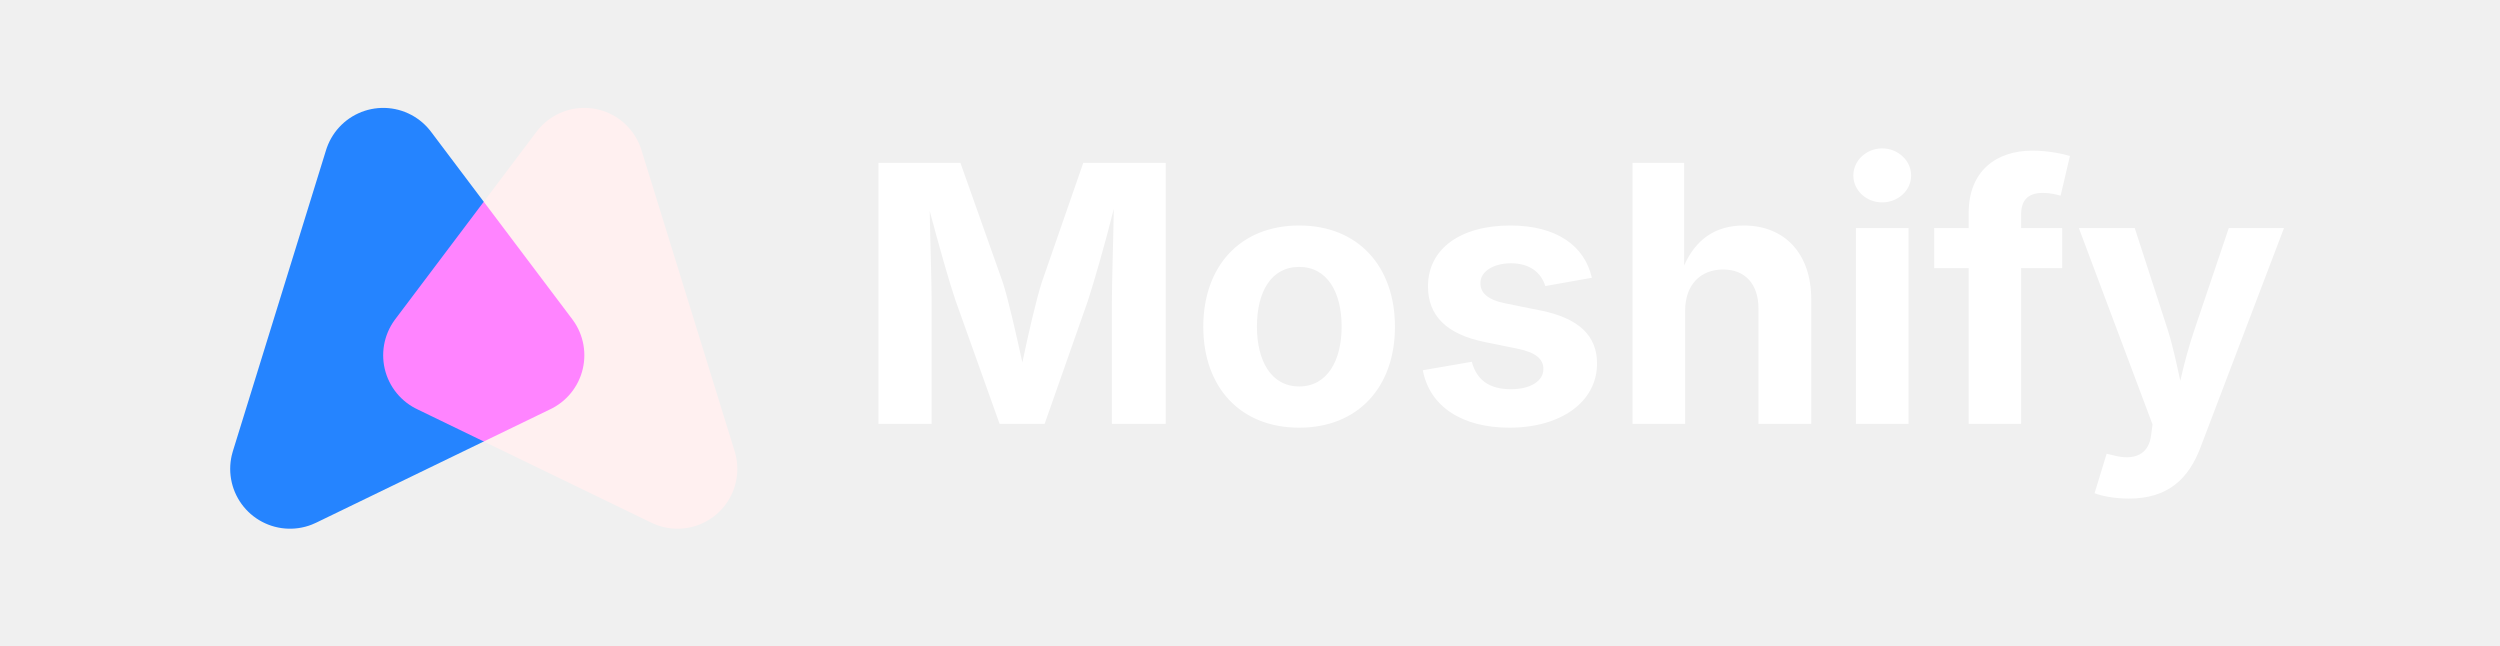
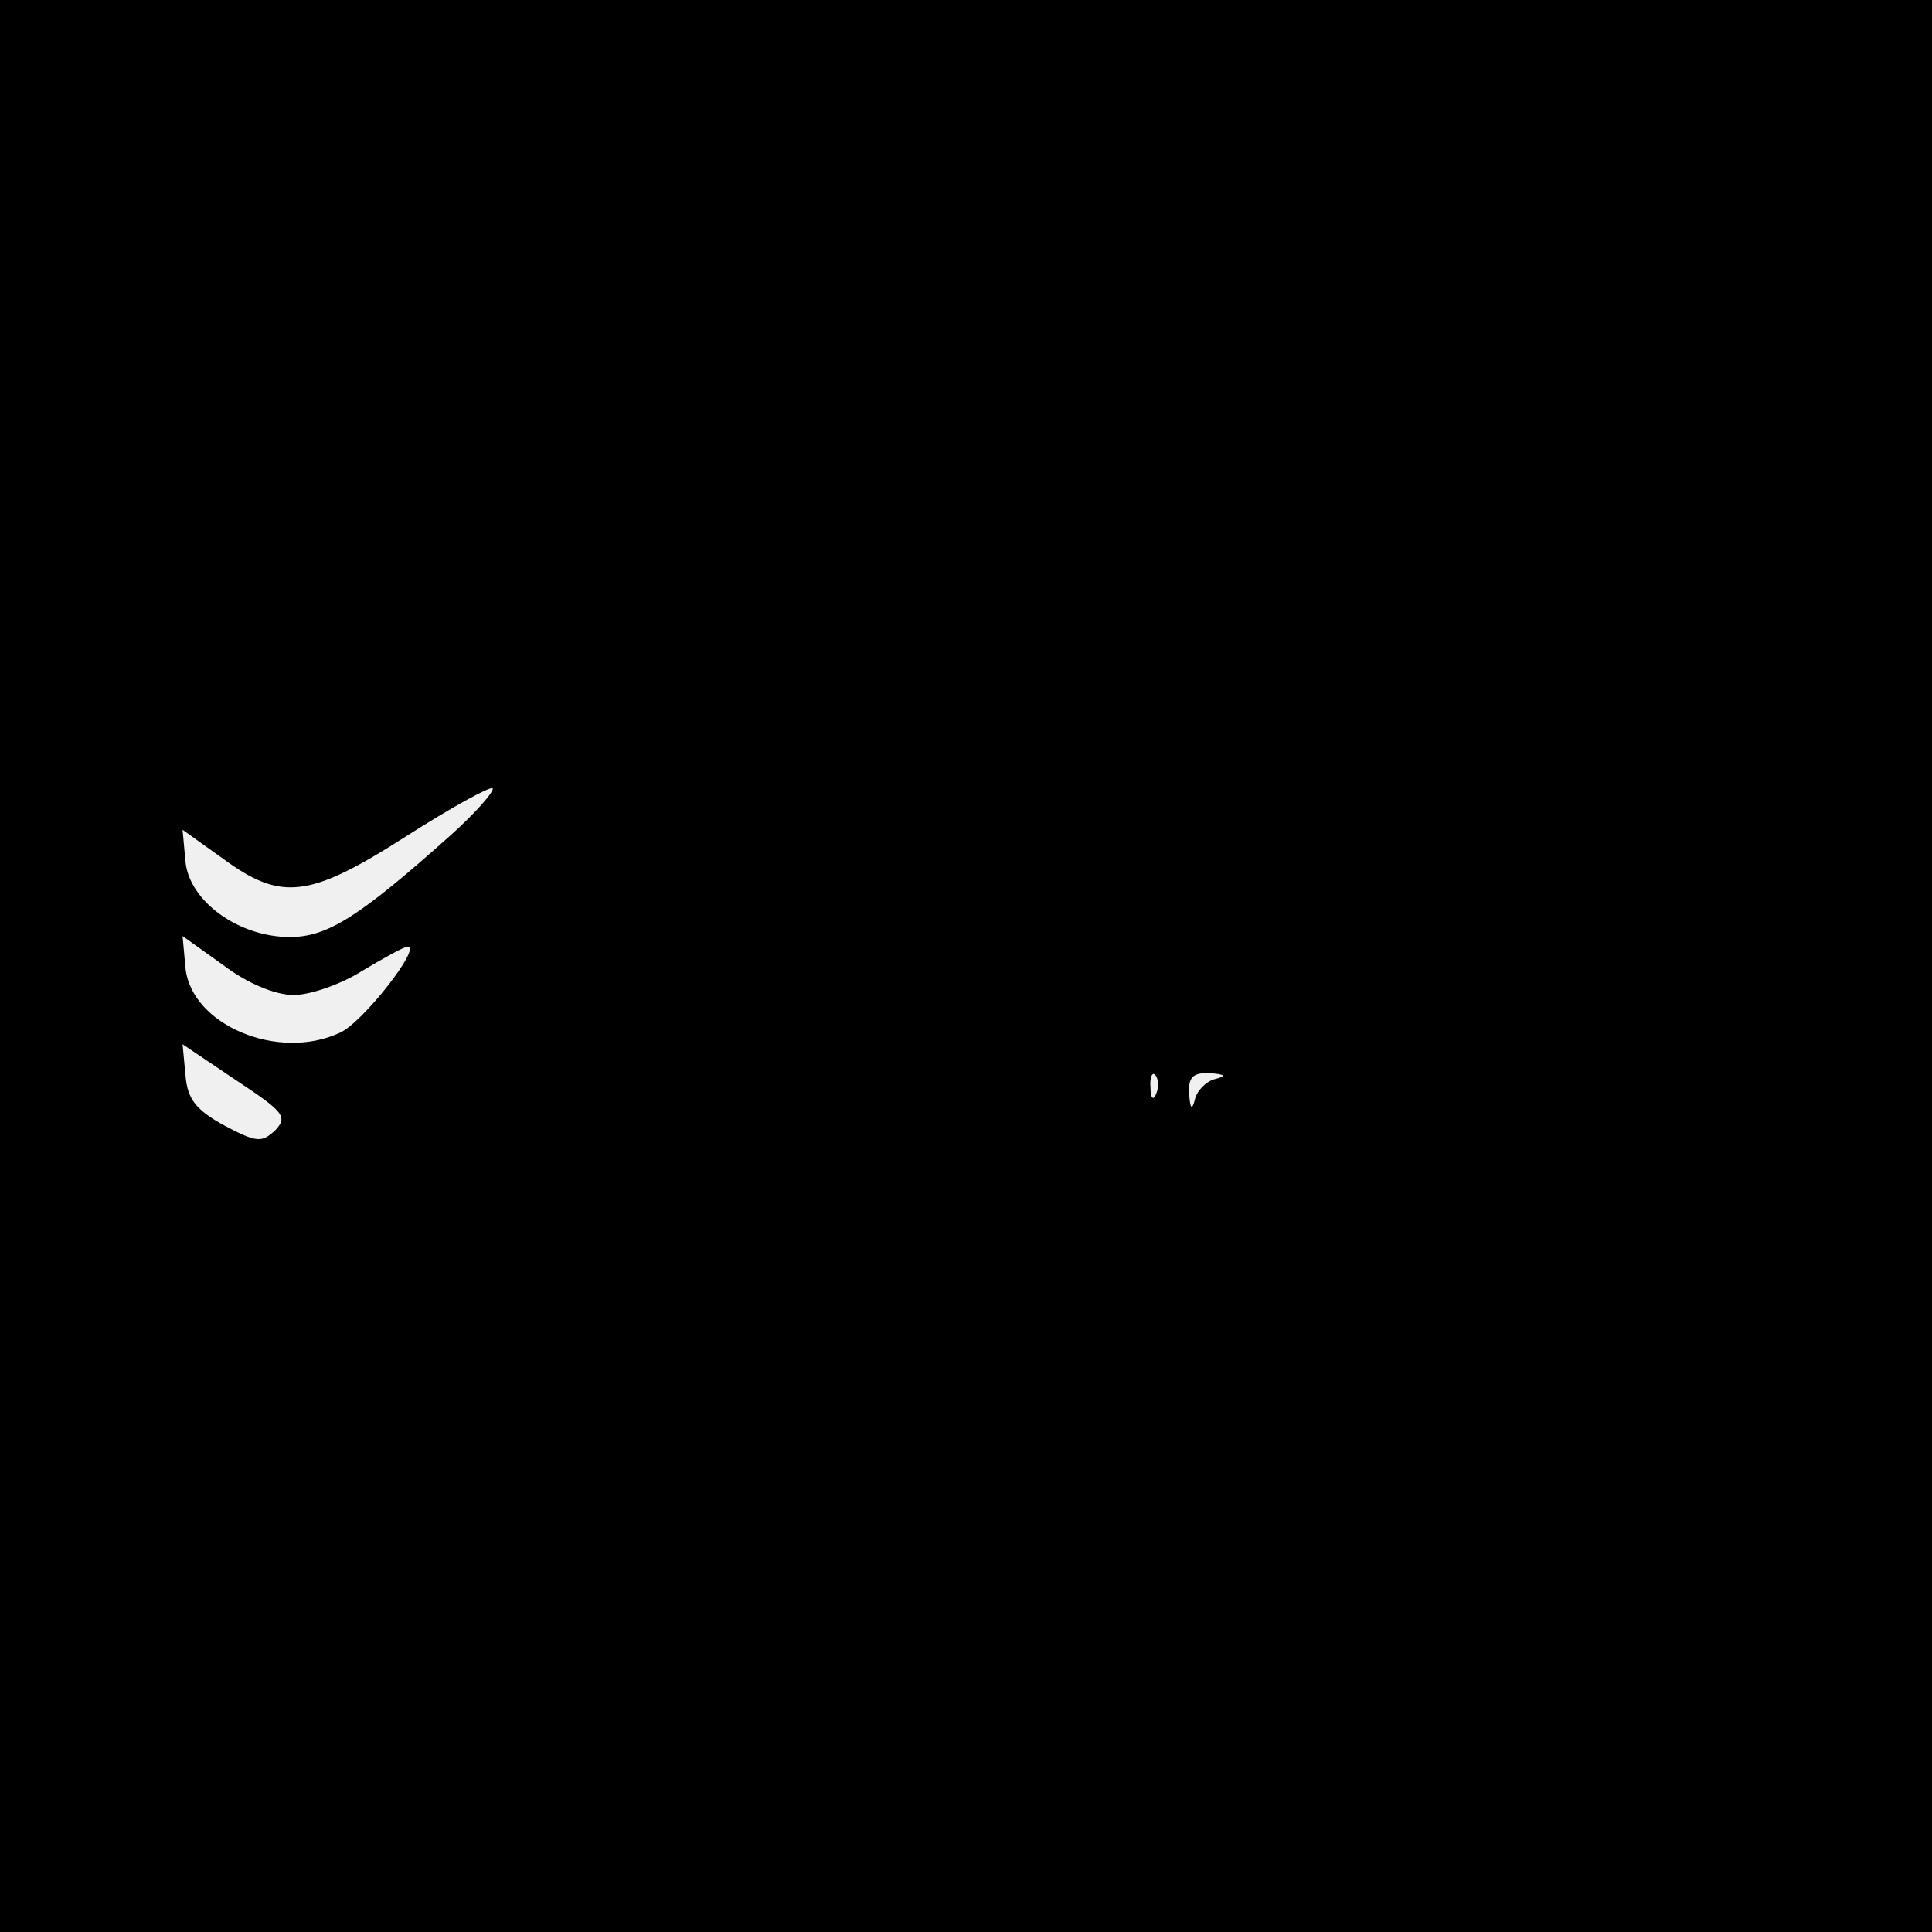
- <svg xmlns="http://www.w3.org/2000/svg" width="209" height="54" viewBox="0 0 209 54">
-   <defs>
-     <style>
-       .cls-1 {
-         fill: #2584ff;
-         stroke: #2584ff;
-       }
- 
-       .cls-1, .cls-2 {
-         stroke-linecap: round;
-         stroke-linejoin: round;
-         stroke-width: 10px;
-         fill-rule: evenodd;
-       }
- 
-       .cls-2 {
-         fill: #ff3400;
-         stroke: #ff3400;
-         mix-blend-mode: lighten;
-       }
- 
-       .cls-3 {
-         font-size: 32.498px;
-         fill: #fff;
-         font-family: Inter;
-         font-weight: 700;
-       }
-     </style>
-   </defs>
-   <path id="Polygon_1_copy_2" data-name="Polygon 1 copy 2" class="cls-1" d="M43.851,29.7L24.244,39.2,32.037,14.02Z" />
-   <path id="Polygon_1_copy_2-2" data-name="Polygon 1 copy 2" class="cls-2" d="M37.033,29.7L56.64,39.2,48.847,14.02Z" />
-   <text id="Moshify" class="cls-3" transform="translate(71.466 35.437) scale(0.923)">Moshify</text>
+ <svg xmlns="http://www.w3.org/2000/svg" version="1.0" width="200pt" height="200pt" viewBox="0 0 200 200" preserveAspectRatio="xMidYMid meet">
+   <g transform="translate(0,200) scale(0.1,-0.1)" fill="#000000" stroke="none">
+     <path d="M0 1000 l0 -1000 1000 0 1000 0 0 1000 0 1000 -1000 0 -1000 0 0 -1000z m465 134 c-93 -83 -126 -104 -165 -104 -53 0 -104 37 -108 78 l-3 33 42 -30 c60 -44 89 -41 189 23 47 30 87 52 90 50 2 -3 -18 -26 -45 -50z m-161 -164 c17 0 49 11 71 25 22 13 43 25 47 25 15 0 -47 -79 -70 -89 -64 -30 -154 8 -160 67 l-3 33 42 -30 c25 -19 54 -31 73 -31z m-19 -140 c-14 -13 -19 -13 -53 5 -29 16 -38 27 -40 52 l-3 32 55 -37 c50 -33 54 -38 41 -52z m912 38 c-3 -8 -6 -5 -6 6 -1 11 2 17 5 13 3 -3 4 -12 1 -19z m61 15 c-9 -2 -19 -12 -21 -21 -3 -12 -5 -10 -6 6 -1 17 4 22 22 21 15 -1 17 -3 5 -6z" />
+   </g>
</svg>
